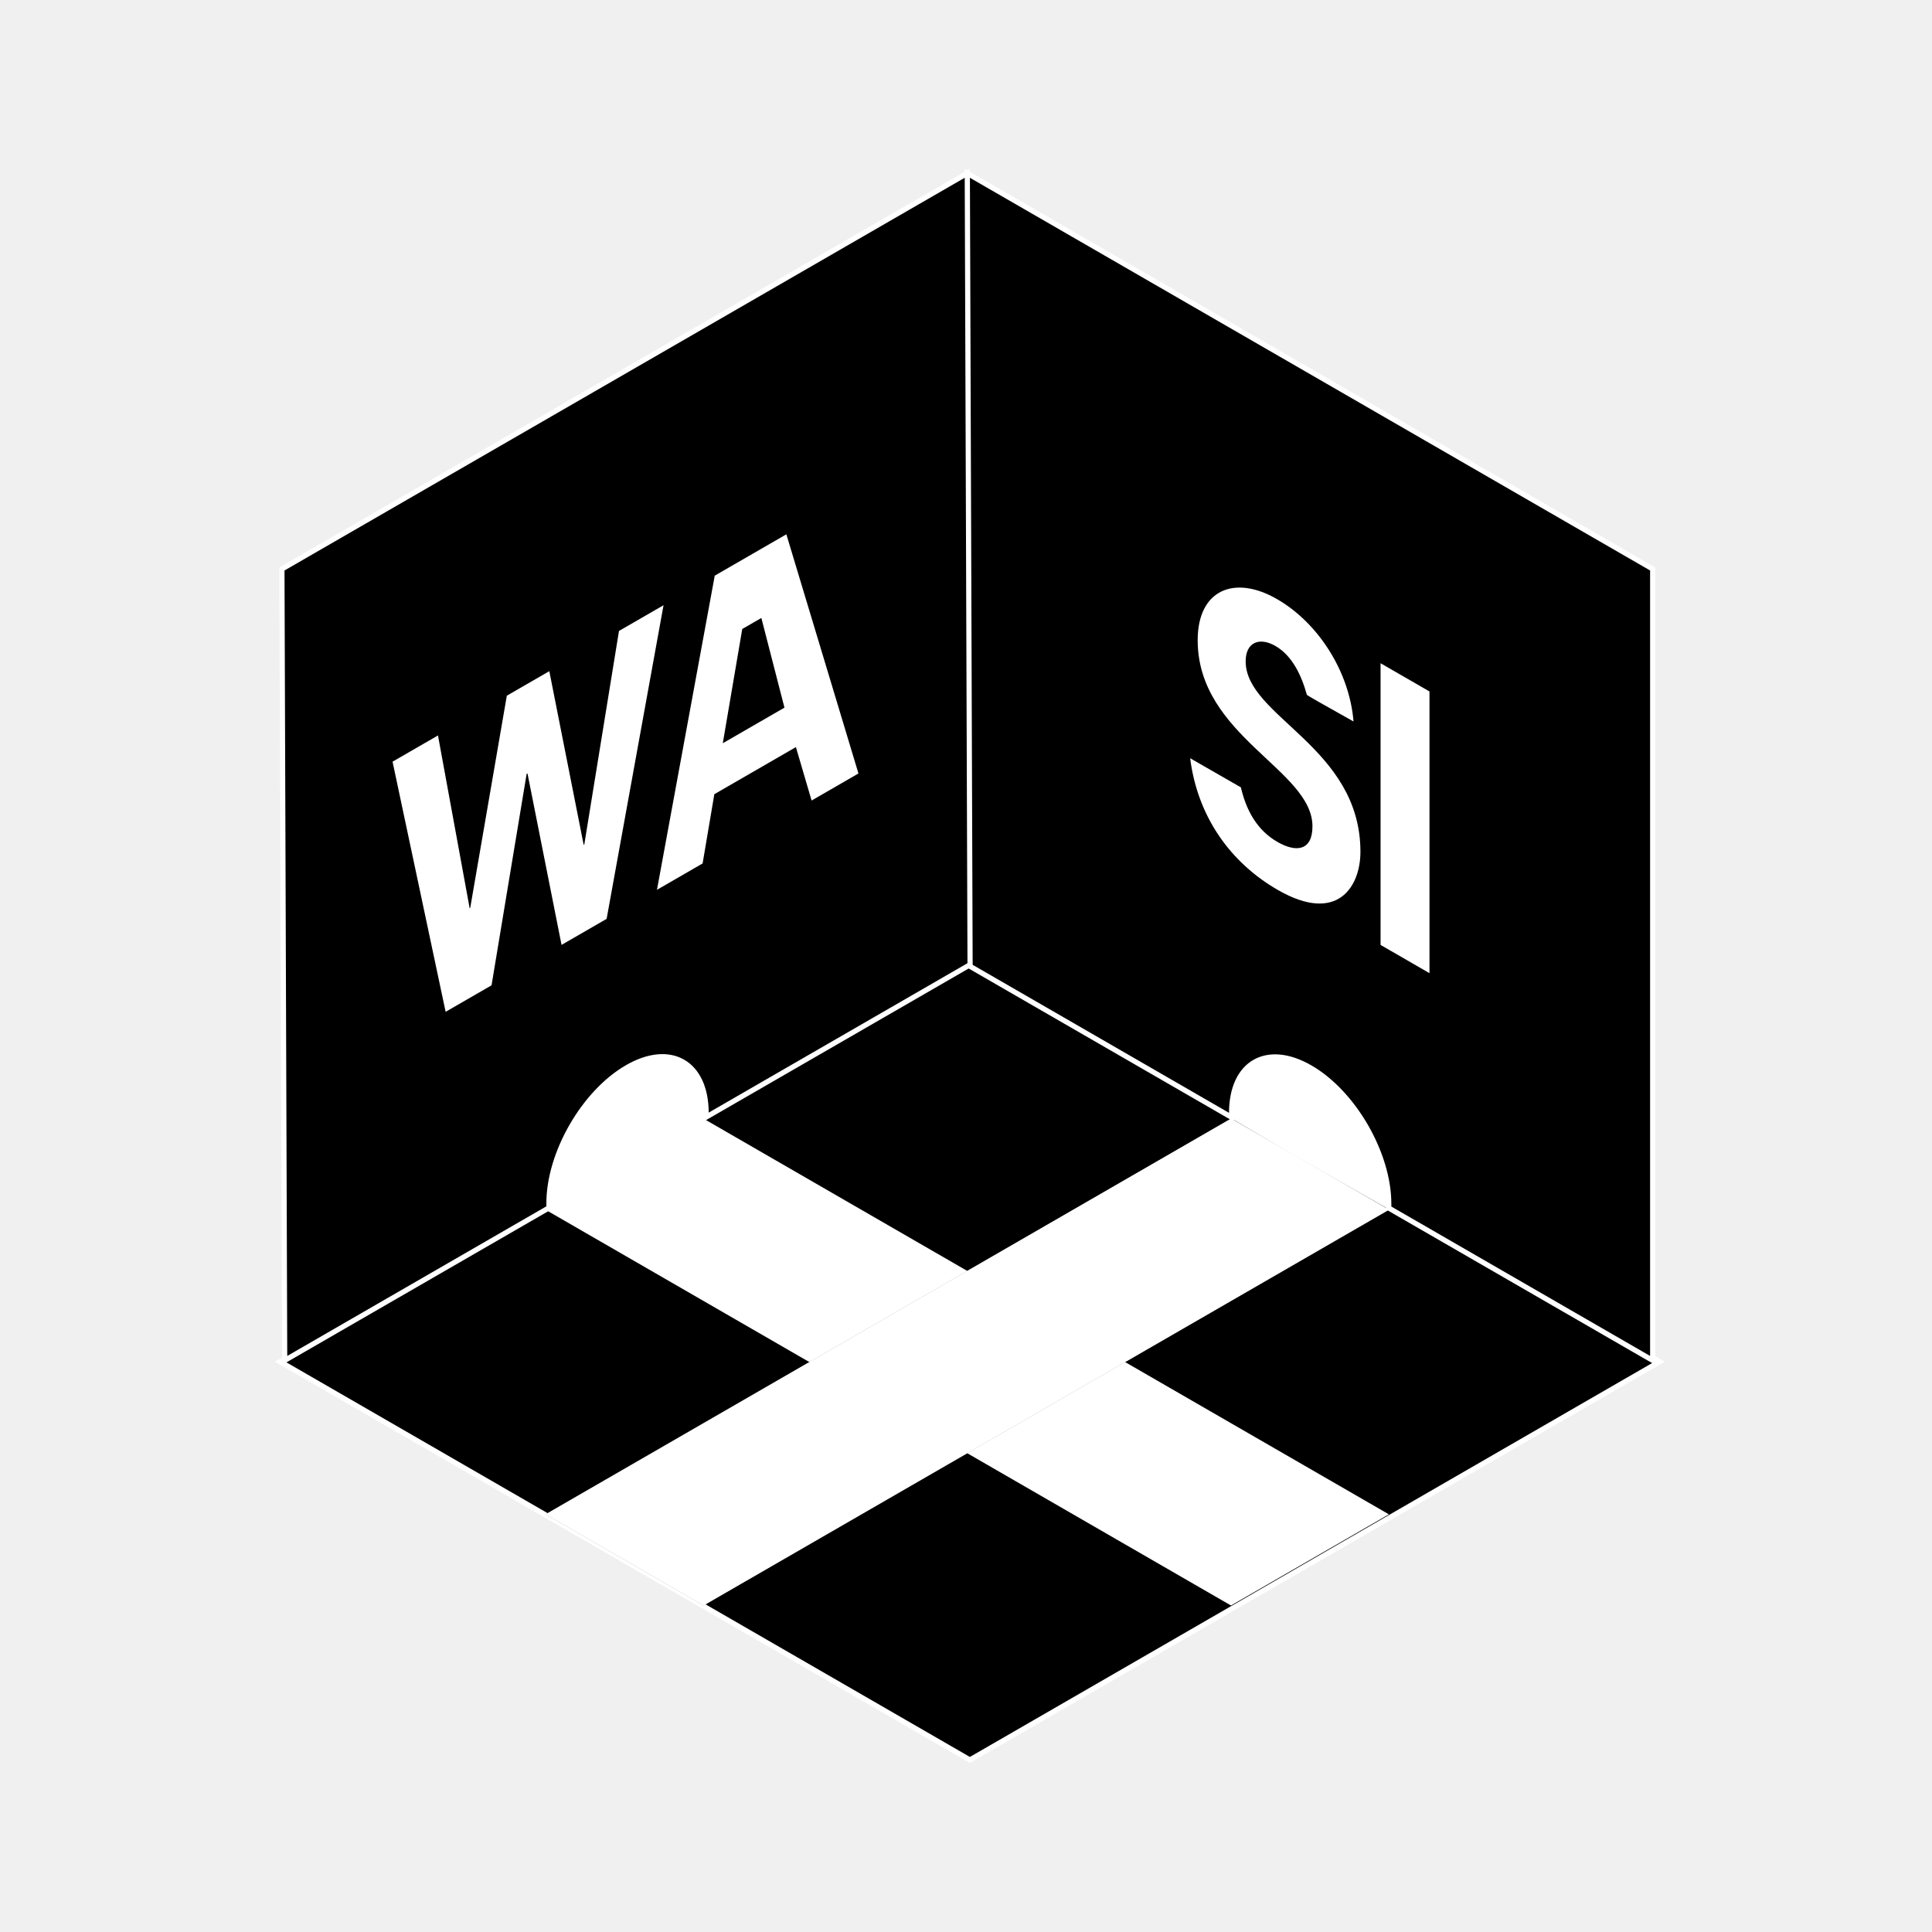
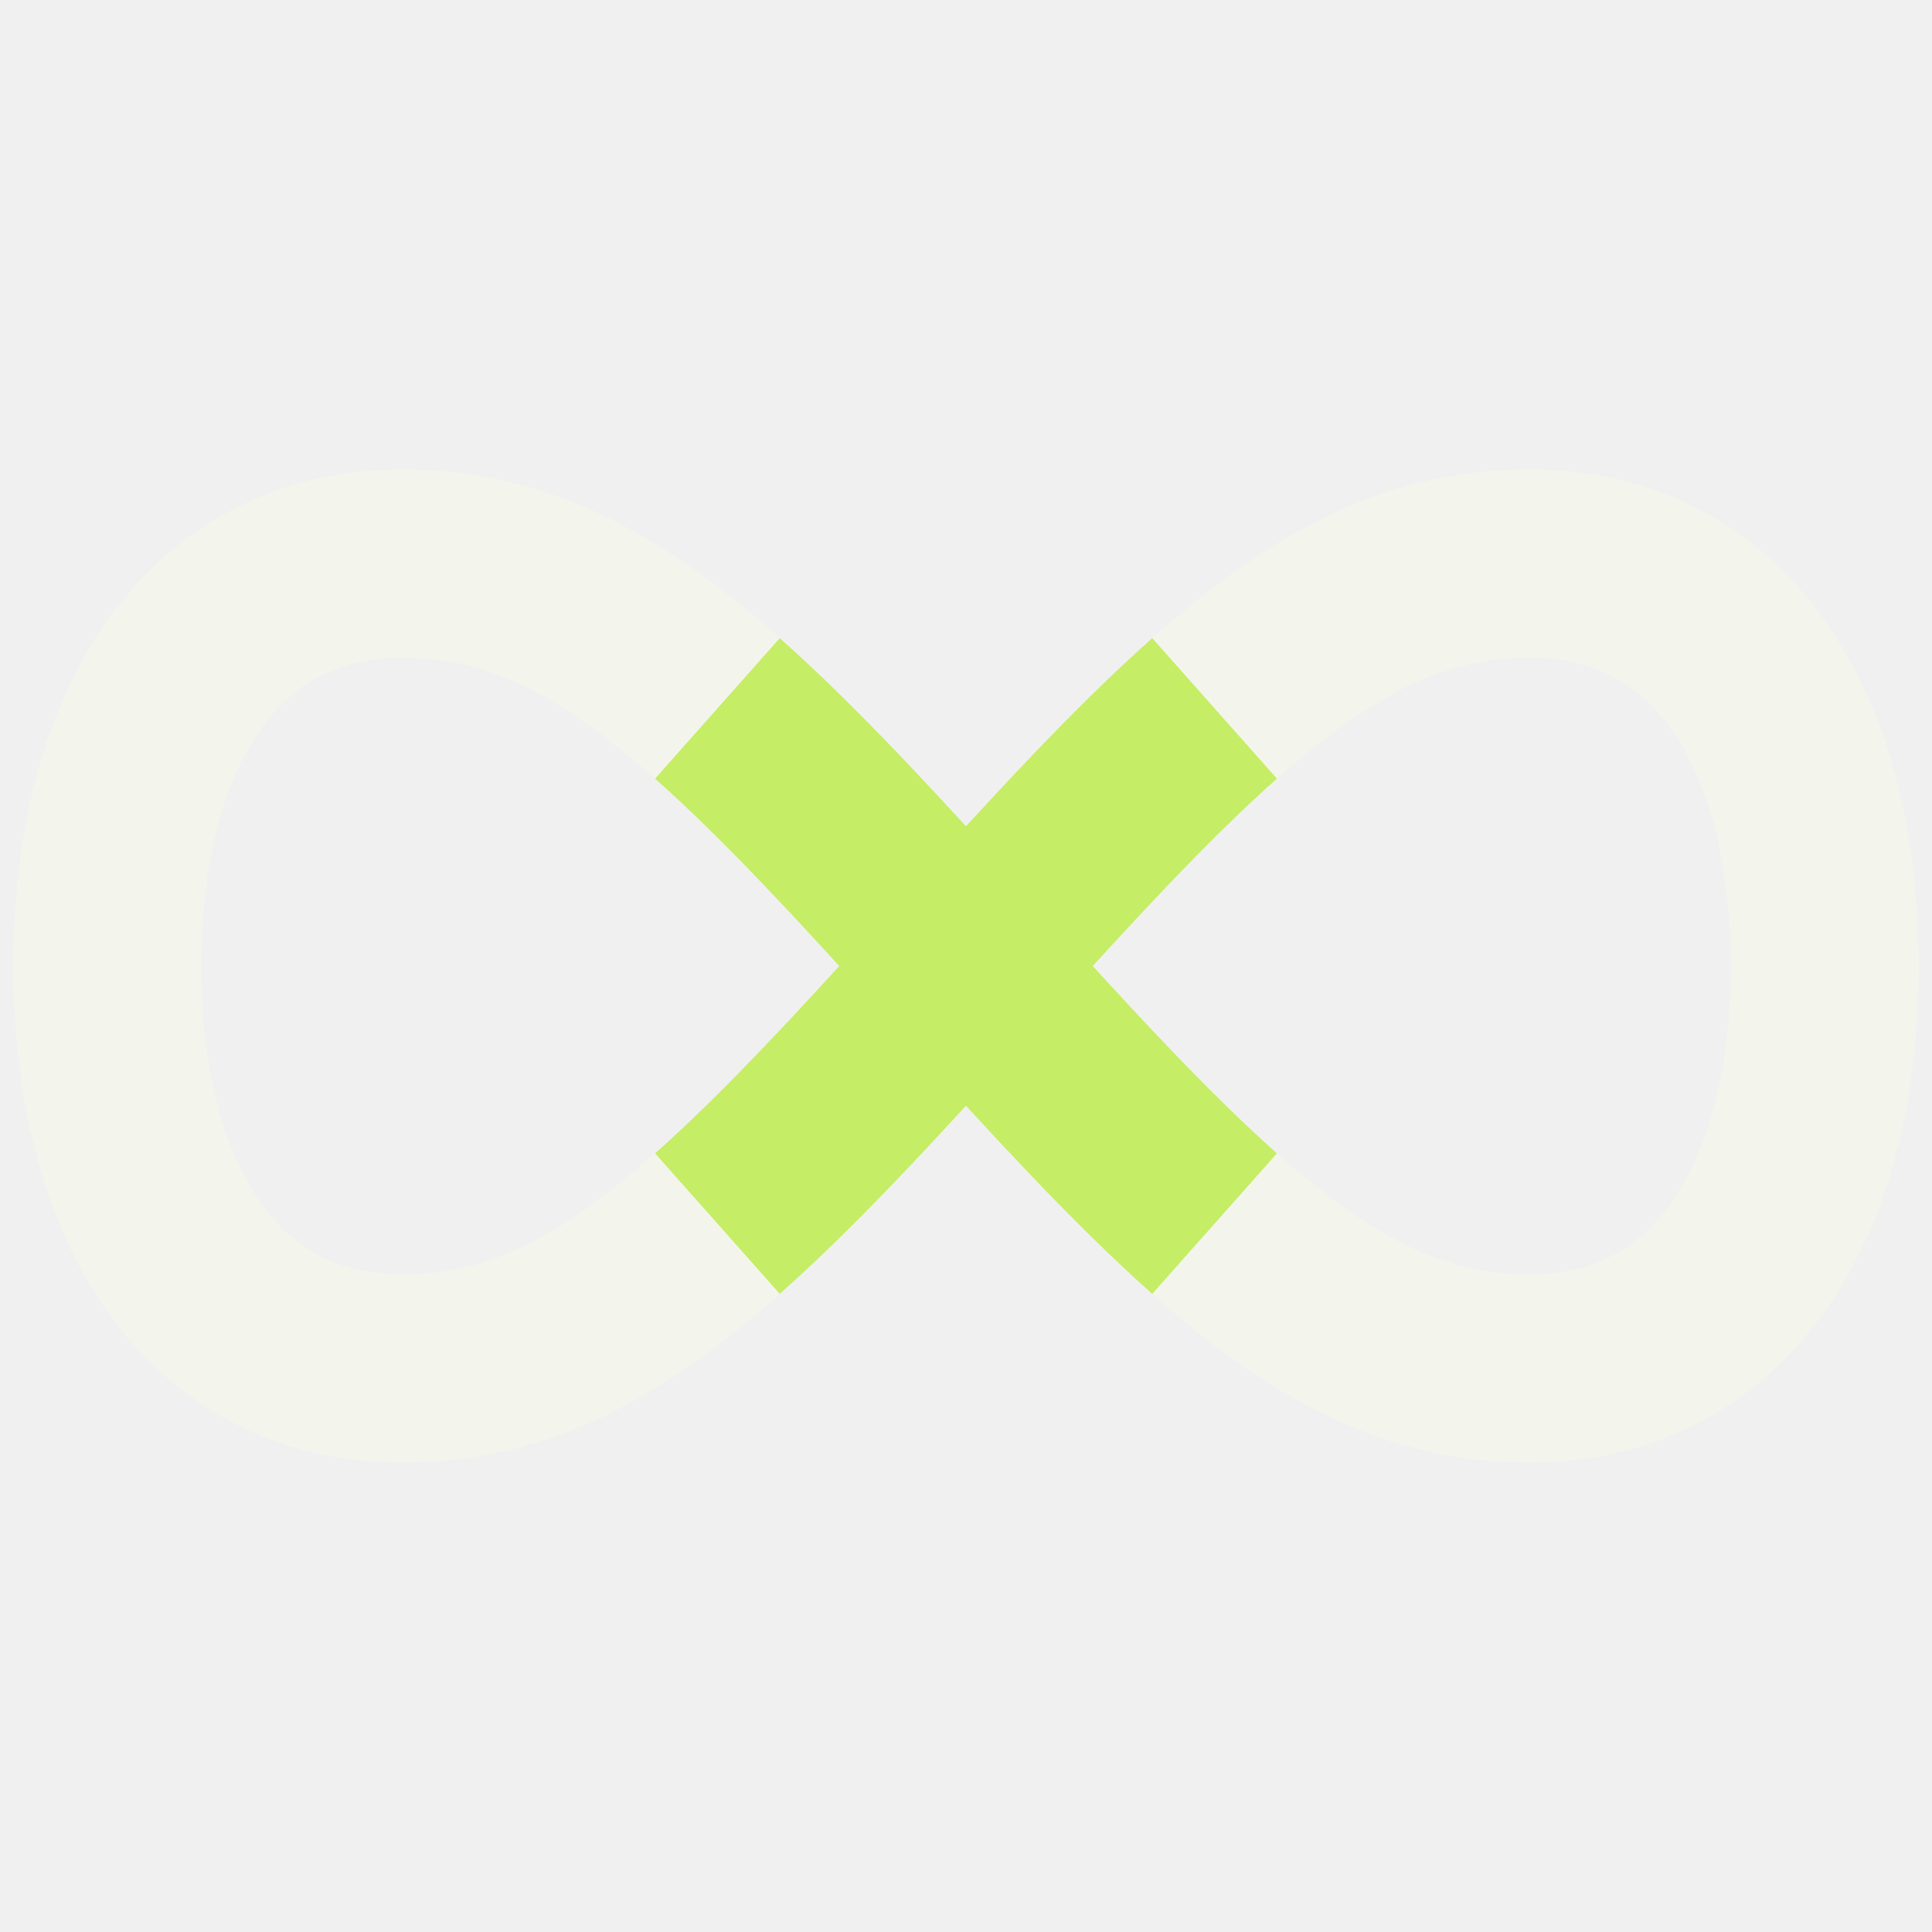
- <svg xmlns="http://www.w3.org/2000/svg" width="1494" height="1494" fill="none" viewBox="0 0 1494 1494">
-   <path fill="#939393" d="M1158 783.996H378v161h780v-161Z" />
-   <path fill="#000" stroke="#fff" stroke-width="4" d="m218.268 1051.94-1.732 1 1.732 1 530.007 306 1.732 1 1.732-1L1281.65 1054l1.73-1-1.73-1-530.008-306-1.732-1-1.732 1-529.91 305.94Z" />
-   <path fill="#fff" d="m543.999 865.031-122.087 70.487 530.007 306.002 122.091-70.49-530.011-305.999Z" />
-   <path fill="#939393" d="m1074.4 935.301-122.105-70.5L421.949 1171l122.11 70.5L1074.4 935.301Z" />
-   <path fill="#000" fill-rule="evenodd" stroke="#fff" stroke-width="4" d="M952.382 864 748 746V134l530.01 306v612l-204.09-117.83v-3.3c0-38.75-27.2-85.875-60.77-105.255-33.557-19.375-60.768-3.675-60.768 35.085v3.3Z" clip-rule="evenodd" />
-   <path fill="#fff" fill-rule="evenodd" d="M1046.67 557.916c-23.96-13.395-35.99-20.255-36.08-20.581-4.1-15-11.302-30.298-24.294-37.799-12.367-7.14-23.037-2.94-23.037 11.9 0 42.84 88.751 66.08 88.751 147.28 0 26.6-17.46 56.28-64.017 29.4-35.888-20.72-61.834-55.86-67.654-101.78l39.237 22.528c.089.387.181.773.275 1.158 4.156 17.072 12.417 32.056 27.9 40.994 14.789 8.54 27.159 6.72 27.159-12.04 0-43.68-88.751-69.72-88.751-143.92 0-39.2 28.613-50.68 61.349-31.78 32.012 18.48 56.012 56.14 59.162 94.64Zm58.74 194.63-37.83-21.84v-217.84l37.83 21.84v217.84Z" clip-rule="evenodd" />
-   <path fill="#000" fill-rule="evenodd" stroke="#fff" stroke-width="4" d="m424.518 933.996-.011-3.3c-.136-38.759 26.965-85.879 60.524-105.254 33.567-19.38 60.878-3.665 61.014 35.084l.011 3.3 204.088-117.83L748.007 134 218 440l2.136 612 204.382-118.004Z" clip-rule="evenodd" />
-   <path fill="#fff" d="m303.562 588.999 35.126-20.28 24.495 133.624.433-.25 28.306-164.109 32.857-18.97 26.554 134.249.511-.295 26.811-165.059 34.45-19.89-44.008 242.534-34.858 20.125-26.331-132.564-.675.39-27.121 163.424-35.507 20.5-41.043-193.429Zm249.146-143.845 55.374-31.97 55.749 184.939-36.234 20.92-12.129-41.315-63.081 36.42-9.063 53.55-35.291 20.375 44.675-242.919Zm21.266 41.24-15.043 88.344 47.684-27.53-17.867-69.344-14.774 8.53Zm377.983 378.602 122.113 70.5L544.059 1241.5l-122.11-70.5 530.008-306.004Z" />
-   <path fill="#fff" fill-rule="evenodd" d="m952 864.685 50.12 29.5 71.42 40.67v-3.3c0-38.75-27.2-85.875-60.77-105.255-33.559-19.375-60.77-3.675-60.77 35.085v3.3Zm-406.462-1-50.118 29.5-71.42 40.67v-3.3c0-38.75 27.202-85.875 60.769-105.255 33.559-19.375 60.769-3.675 60.769 35.085v3.3Z" clip-rule="evenodd" />
+ <svg xmlns="http://www.w3.org/2000/svg" viewBox="0 -12 72 72">
+   <g fill="none" stroke-width="7" stroke-linecap="round" stroke-linejoin="round">
+     <path d="M36 24C27 14 22 9 15 9C8 9 4 15 4 24C4 33 8 39 15 39C22 39 27 34 36 24C45 14 50 9 57 9C64 9 68 15 68 24C68 33 64 39 57 39C50 39 45 34 36 24Z" stroke="#f3f5ec" />
+     <path d="M26.736 14.4C29.44 16.8 32.4 20 36 24C39.6 28 42.56 31.2 45.264 33.6M26.736 33.6C29.44 31.2 32.4 28 36 24C39.6 20 42.56 16.8 45.264 14.4" stroke="#c5ed65" stroke-linecap="butt" />
+   </g>
</svg>
